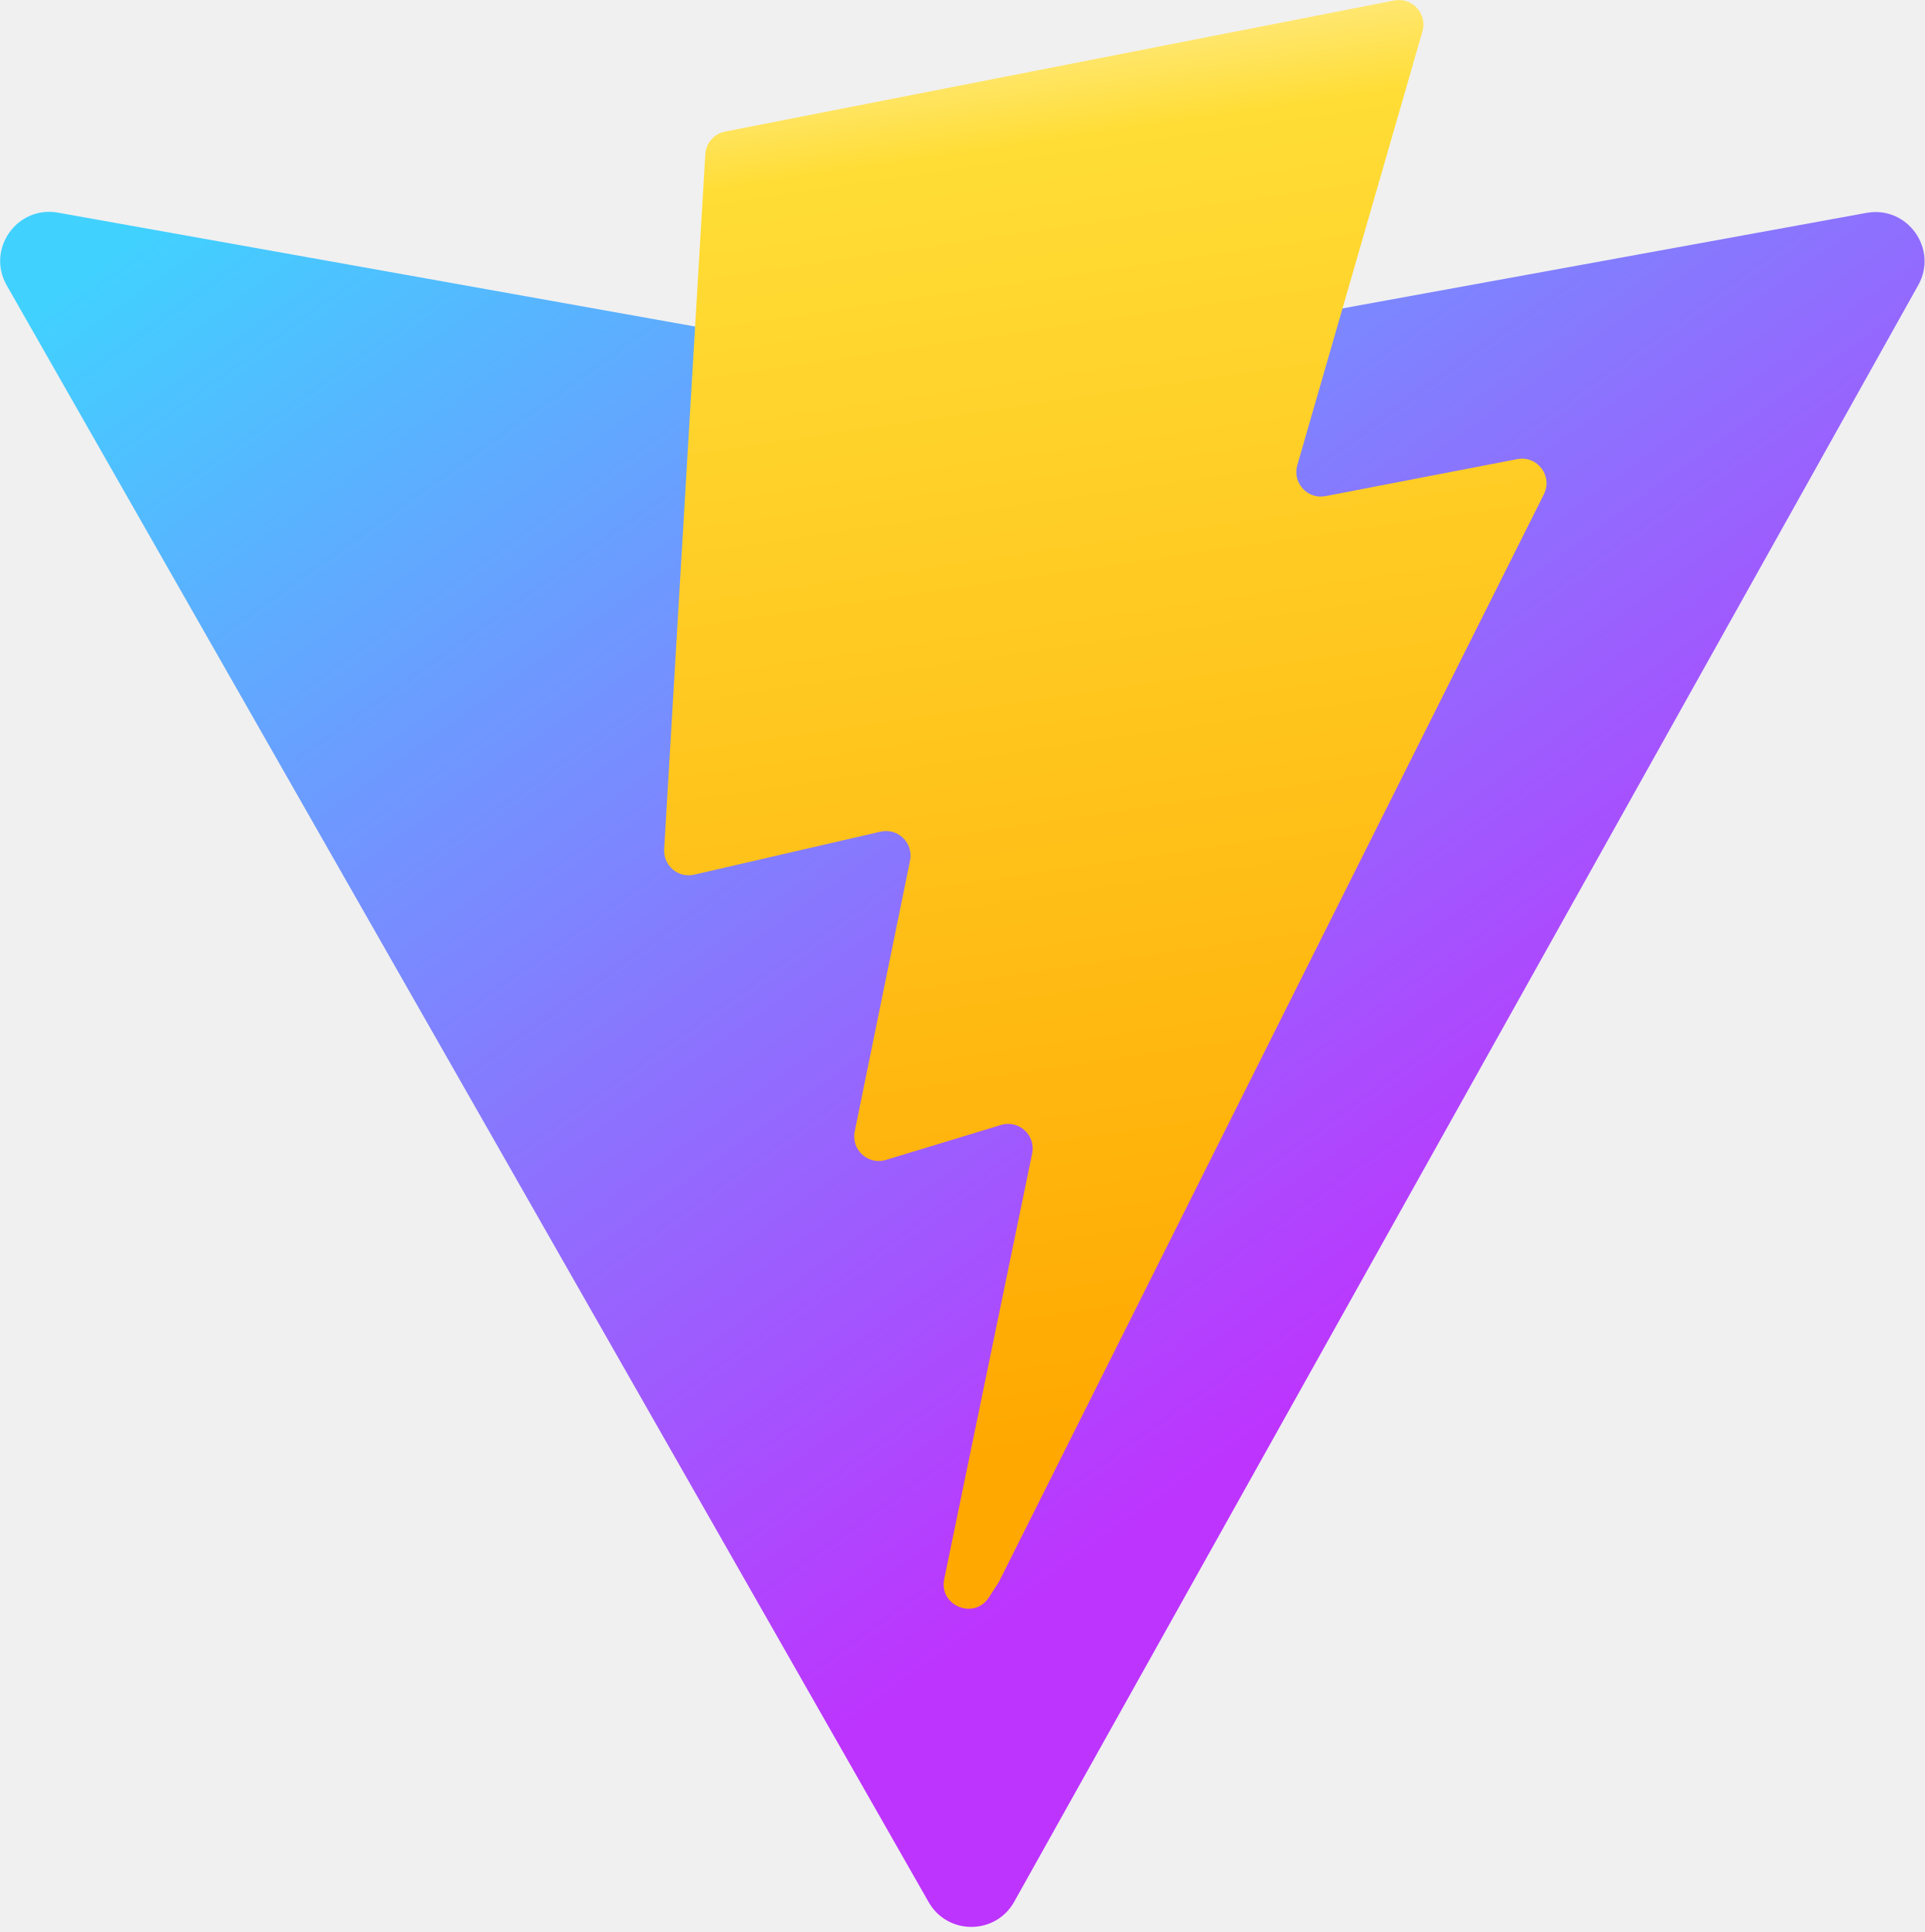
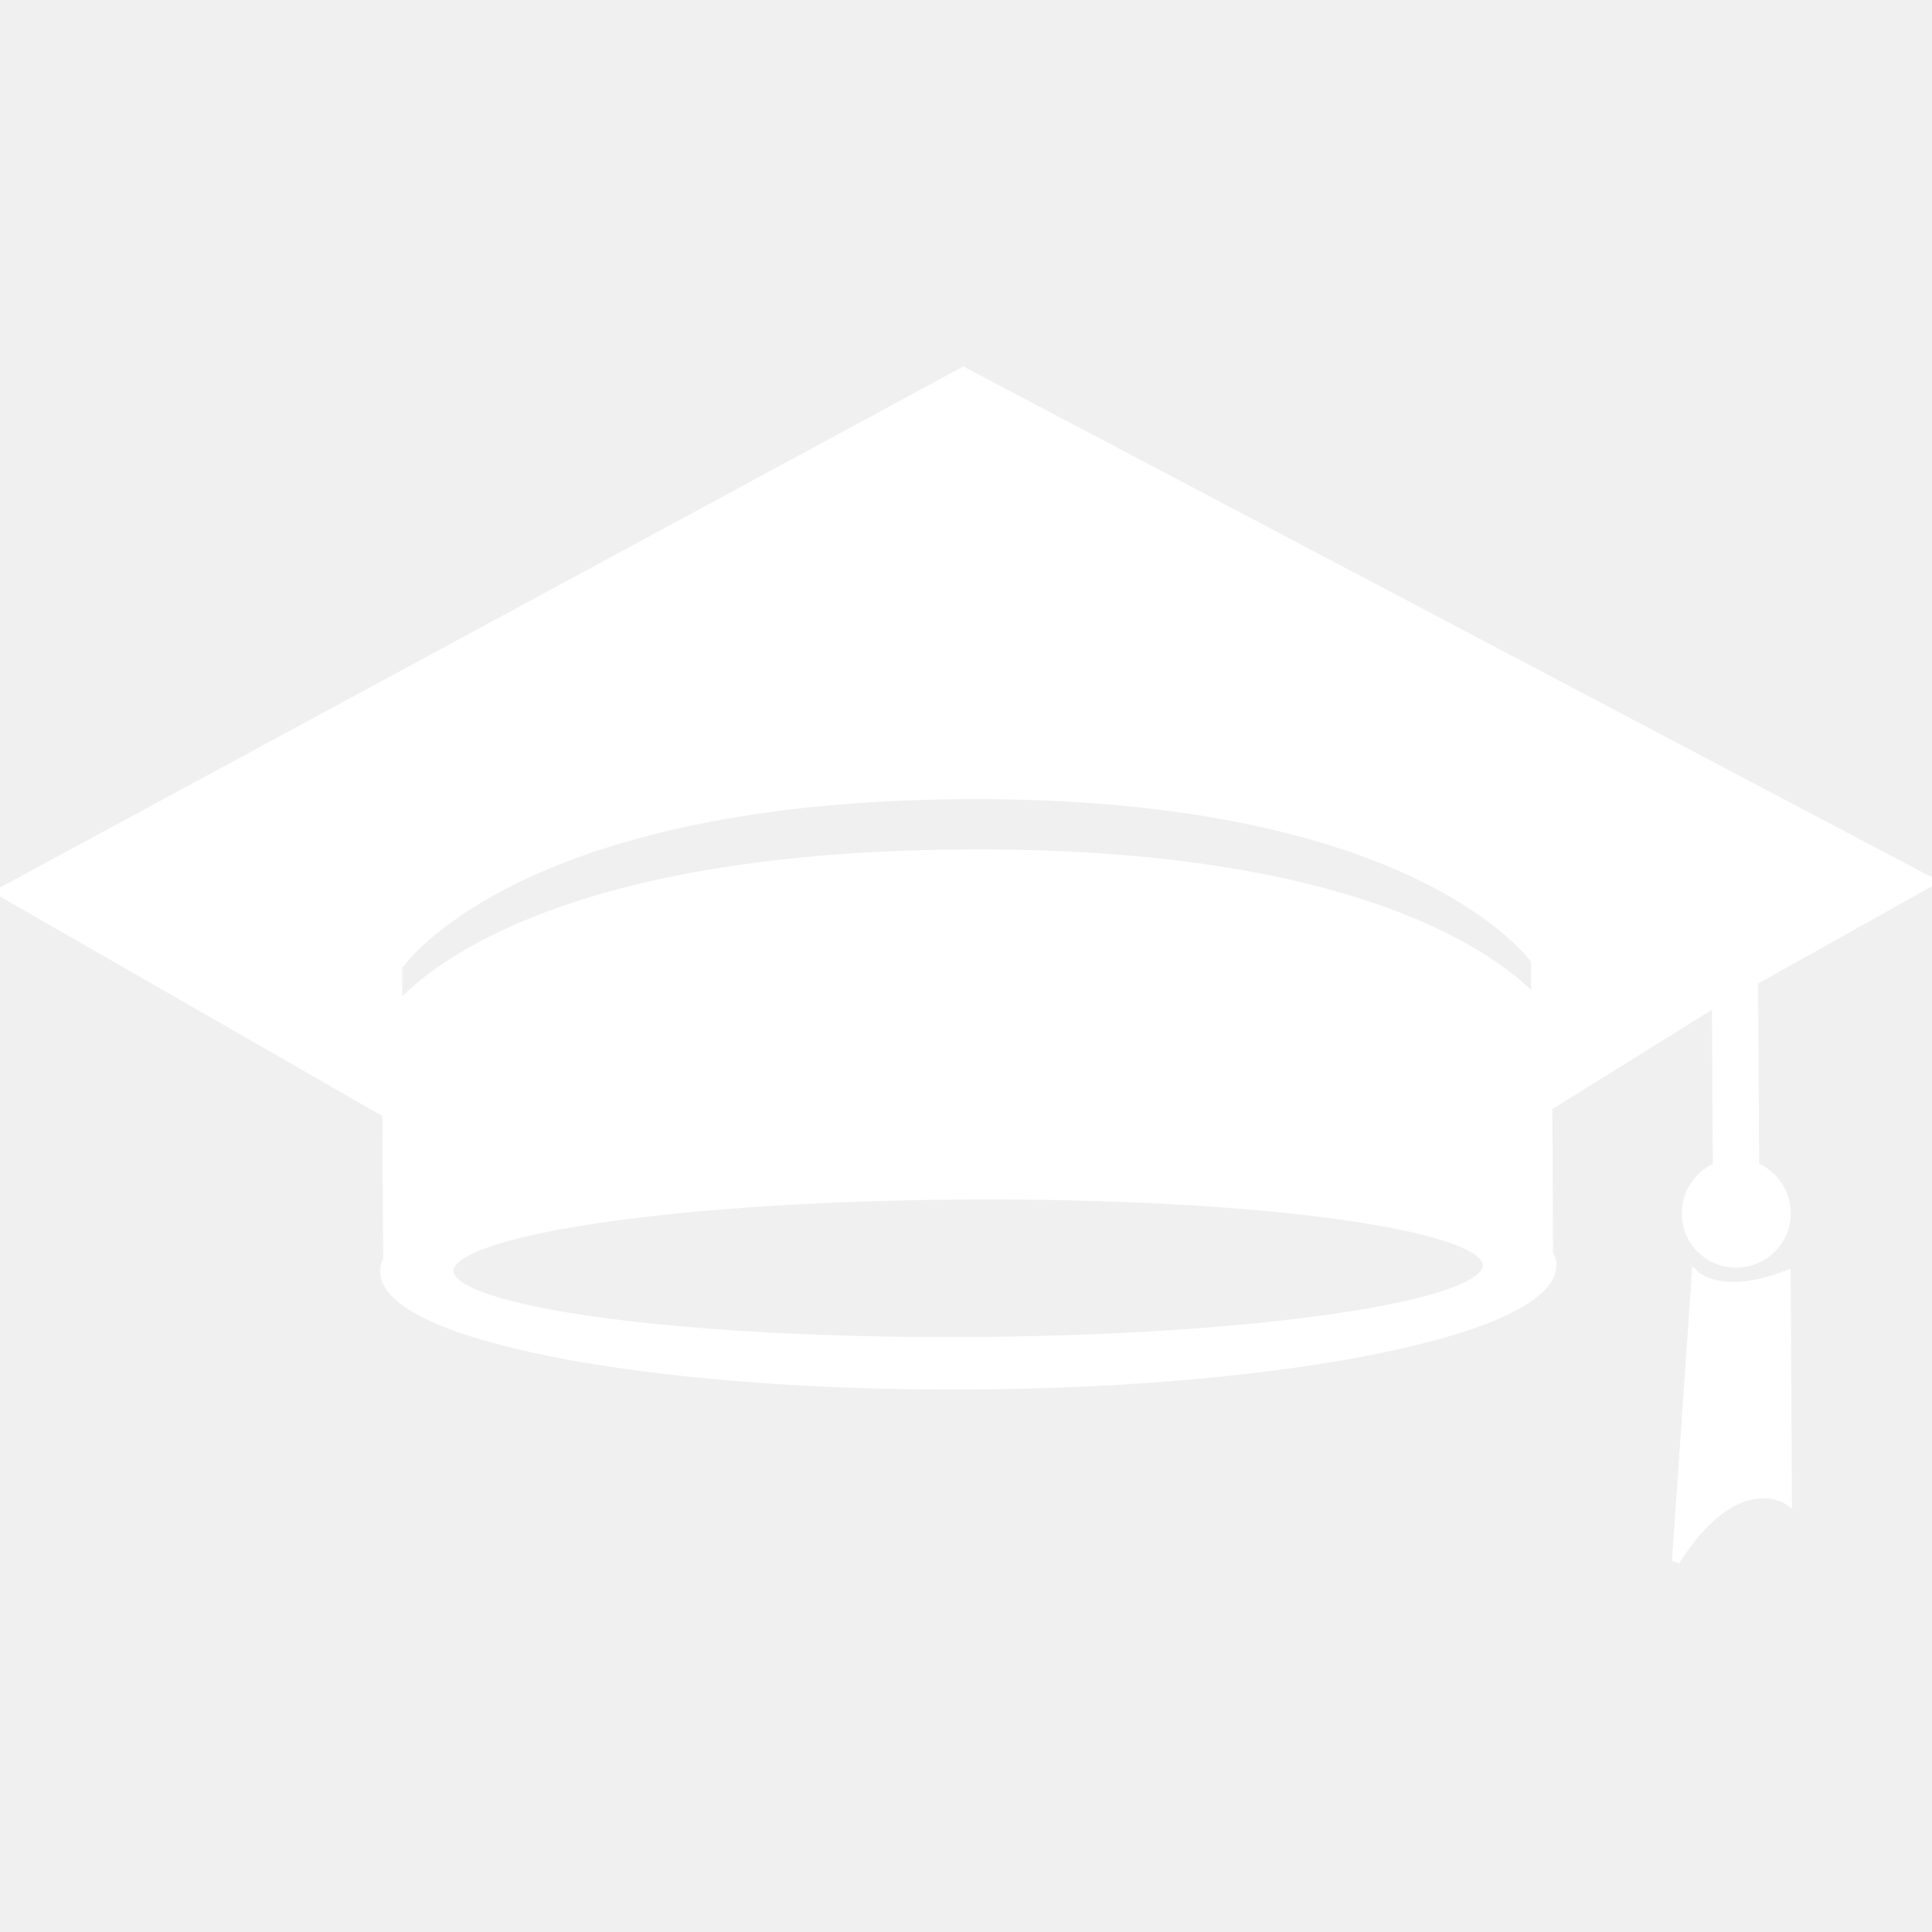
- <svg xmlns="http://www.w3.org/2000/svg" aria-hidden="true" role="img" class="iconify iconify--logos" width="31.88" height="32" preserveAspectRatio="xMidYMid meet" viewBox="0 0 256 257">
-   <defs>
-     <linearGradient id="IconifyId1813088fe1fbc01fb466" x1="-.828%" x2="57.636%" y1="7.652%" y2="78.411%">
-       <stop offset="0%" stop-color="#41D1FF" />
-       <stop offset="100%" stop-color="#BD34FE" />
-     </linearGradient>
-     <linearGradient id="IconifyId1813088fe1fbc01fb467" x1="43.376%" x2="50.316%" y1="2.242%" y2="89.03%">
-       <stop offset="0%" stop-color="#FFEA83" />
-       <stop offset="8.333%" stop-color="#FFDD35" />
-       <stop offset="100%" stop-color="#FFA800" />
-     </linearGradient>
-   </defs>
-   <path fill="url(#IconifyId1813088fe1fbc01fb466)" d="M255.153 37.938L134.897 252.976c-2.483 4.44-8.862 4.466-11.382.048L.875 37.958c-2.746-4.814 1.371-10.646 6.827-9.67l120.385 21.517a6.537 6.537 0 0 0 2.322-.004l117.867-21.483c5.438-.991 9.574 4.796 6.877 9.62Z" />
-   <path fill="url(#IconifyId1813088fe1fbc01fb467)" d="M185.432.063L96.44 17.501a3.268 3.268 0 0 0-2.634 3.014l-5.474 92.456a3.268 3.268 0 0 0 3.997 3.378l24.777-5.718c2.318-.535 4.413 1.507 3.936 3.838l-7.361 36.047c-.495 2.426 1.782 4.5 4.151 3.78l15.304-4.649c2.372-.72 4.652 1.36 4.15 3.788l-11.698 56.621c-.732 3.542 3.979 5.473 5.943 2.437l1.313-2.028l72.516-144.72c1.215-2.423-.88-5.186-3.54-4.672l-25.505 4.922c-2.396.462-4.435-1.77-3.759-4.114l16.646-57.705c.677-2.35-1.37-4.583-3.769-4.113Z" />
+ <svg xmlns="http://www.w3.org/2000/svg" height="800px" width="800px" version="1.1" id="Capa_1" viewBox="0 0 245.827 245.827" xml:space="preserve" fill="#ffffff" stroke="#ffffff">
+   <g id="SVGRepo_bgCarrier" stroke-width="0" />
+   <g id="SVGRepo_tracerCarrier" stroke-linecap="round" stroke-linejoin="round" />
+   <g id="SVGRepo_iconCarrier">
+     <g>
+       <g>
+         <g>
+           <path style="fill:#ffffff;" d="M223.336,148.384l-0.137-23.527l22.628-12.662L122.576,47.195L0,113.495l49.144,28.216 l0.098,16.766l0.01,1.339l0.449-0.215c-0.518,0.703-0.85,1.426-0.84,2.149c0.039,8.246,33.326,14.772,74.41,14.548 c41.064-0.215,74.302-7.122,74.273-15.349c0-0.723-0.381-1.426-0.889-2.149l0.449,0.215v-1.339l-0.088-16.834l21.309-13.258 l0.117,20.83c-2.345,1.006-3.976,3.312-3.957,6.009c0.02,3.537,2.892,6.399,6.458,6.37c3.586-0.02,6.429-2.912,6.409-6.439 C227.332,151.657,225.691,149.371,223.336,148.384z M123.241,170.621c-36.452,0.205-66.017-3.801-66.046-8.91 c-0.029-5.11,29.496-9.399,65.949-9.585c36.462-0.205,66.017,3.781,66.037,8.881 C189.209,166.098,159.703,170.426,123.241,170.621z M195.335,127.183c-4.934-5.188-22.618-18.886-72.426-18.602 c-49.877,0.264-67.336,14.128-72.211,19.394l-0.029-4.963c0,0,14.147-21.524,72.202-21.827 c58.025-0.313,72.436,21.045,72.436,21.045L195.335,127.183z M215.755,162.199l-2.511,36.433 c7.767-12.203,14.255-7.66,14.255-7.66l-0.156-28.832C218.998,165.414,215.755,162.199,215.755,162.199z" />
+         </g>
+       </g>
+     </g>
+   </g>
</svg>
